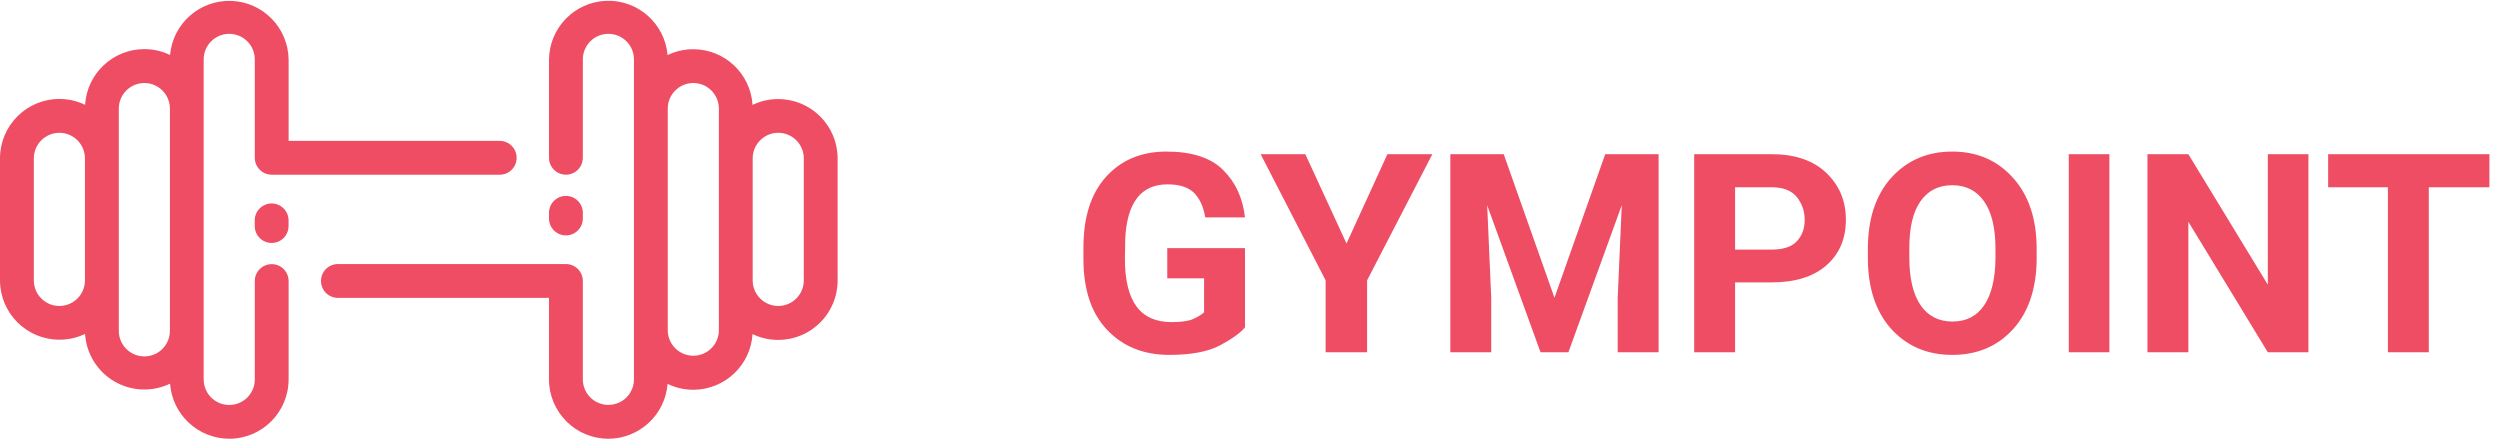
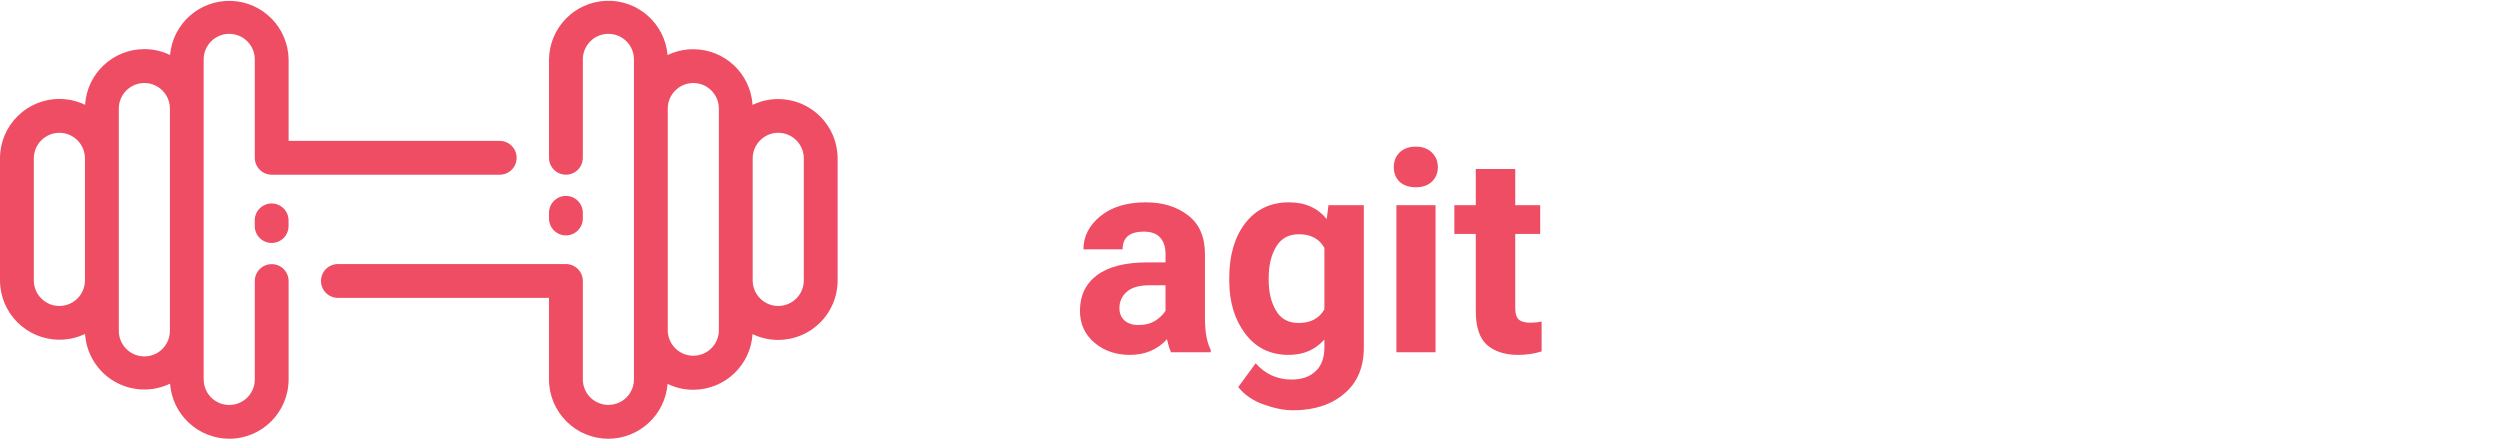
<svg xmlns="http://www.w3.org/2000/svg" width="134.679" height="23.636" viewBox="0 0 134.679 23.636">
  <g id="Group_3" data-name="Group 3" transform="translate(-0.321 -0.022)">
-     <text id="GYMPOINT" transform="translate(58 19)" fill="#ee4d64" font-size="15" font-family="Roboto-Bold, Roboto" font-weight="700">
-       <tspan x="0" y="0">GYMPOINT</tspan>
+     <text id="AGIT" transform="translate(58 19)" fill="#ee4d64" font-size="15" font-family="Roboto-Bold, Roboto" font-weight="700">
+       <tspan x="0" y="0">agit</tspan>
    </text>
    <g id="Group_2" data-name="Group 2">
      <g id="noun_Gym_1617325" transform="translate(0.058)">
        <g id="Group" transform="translate(0.237)">
          <path id="Shape" d="M15.483,23.636a3.2,3.2,0,0,1-3.2-3.2V16.047H.911a.911.911,0,1,1,0-1.822H13.195a.912.912,0,0,1,.911.911v5.3a1.377,1.377,0,0,0,2.754,0V3.2a1.377,1.377,0,1,0-2.754,0V8.5a.911.911,0,0,1-1.822,0V3.2a3.2,3.2,0,0,1,6.388-.231,3.164,3.164,0,0,1,1.386-.317,3.2,3.2,0,0,1,3.191,3,3.163,3.163,0,0,1,1.383-.315,3.2,3.2,0,0,1,3.2,3.2v6.575a3.2,3.2,0,0,1-3.2,3.2,3.15,3.15,0,0,1-1.383-.315,3.2,3.2,0,0,1-3.191,3,3.162,3.162,0,0,1-1.386-.316A3.21,3.21,0,0,1,15.483,23.636ZM20.058,4.472a1.379,1.379,0,0,0-1.377,1.377V17.787a1.377,1.377,0,0,0,2.754,0V5.849A1.379,1.379,0,0,0,20.058,4.472Zm4.575,2.682a1.379,1.379,0,0,0-1.377,1.377v6.575a1.377,1.377,0,0,0,2.754,0V8.531A1.379,1.379,0,0,0,24.633,7.154Z" transform="translate(17.318 0.022)" fill="#ee4d64" />
          <path id="Shape-2" data-name="Shape" d="M12.349,23.636A3.208,3.208,0,0,1,9.16,20.669a3.2,3.2,0,0,1-4.578-2.681A3.163,3.163,0,0,1,3.2,18.3a3.2,3.2,0,0,1-3.2-3.2V8.531a3.2,3.2,0,0,1,3.2-3.2,3.162,3.162,0,0,1,1.383.315,3.2,3.2,0,0,1,3.191-3,3.17,3.17,0,0,1,1.387.317,3.2,3.2,0,0,1,6.387.231V7.59H26.921a.911.911,0,1,1,0,1.822H14.637a.912.912,0,0,1-.911-.911V3.2a1.377,1.377,0,1,0-2.754,0v17.24a1.377,1.377,0,0,0,2.754,0v-5.3a.911.911,0,0,1,1.822,0v5.3A3.2,3.2,0,0,1,12.349,23.636ZM7.774,4.472A1.379,1.379,0,0,0,6.4,5.849V17.787a1.377,1.377,0,1,0,2.753,0V5.849A1.378,1.378,0,0,0,7.774,4.472ZM3.2,7.154A1.379,1.379,0,0,0,1.822,8.531v6.575a1.377,1.377,0,0,0,2.754,0V8.531A1.379,1.379,0,0,0,3.2,7.154Z" transform="translate(0.026 0.022)" fill="#ee4d64" />
          <path id="Path" d="M0,.911v.305a.911.911,0,0,0,1.822,0V.911A.911.911,0,0,0,0,.911Z" transform="translate(13.749 10.983)" fill="#ee4d64" />
          <path id="Path-2" data-name="Path" d="M1.822,1.216V.911A.911.911,0,0,0,0,.911v.305a.911.911,0,0,0,1.822,0Z" transform="translate(29.602 10.576)" fill="#ee4d64" />
        </g>
      </g>
    </g>
  </g>
</svg>
